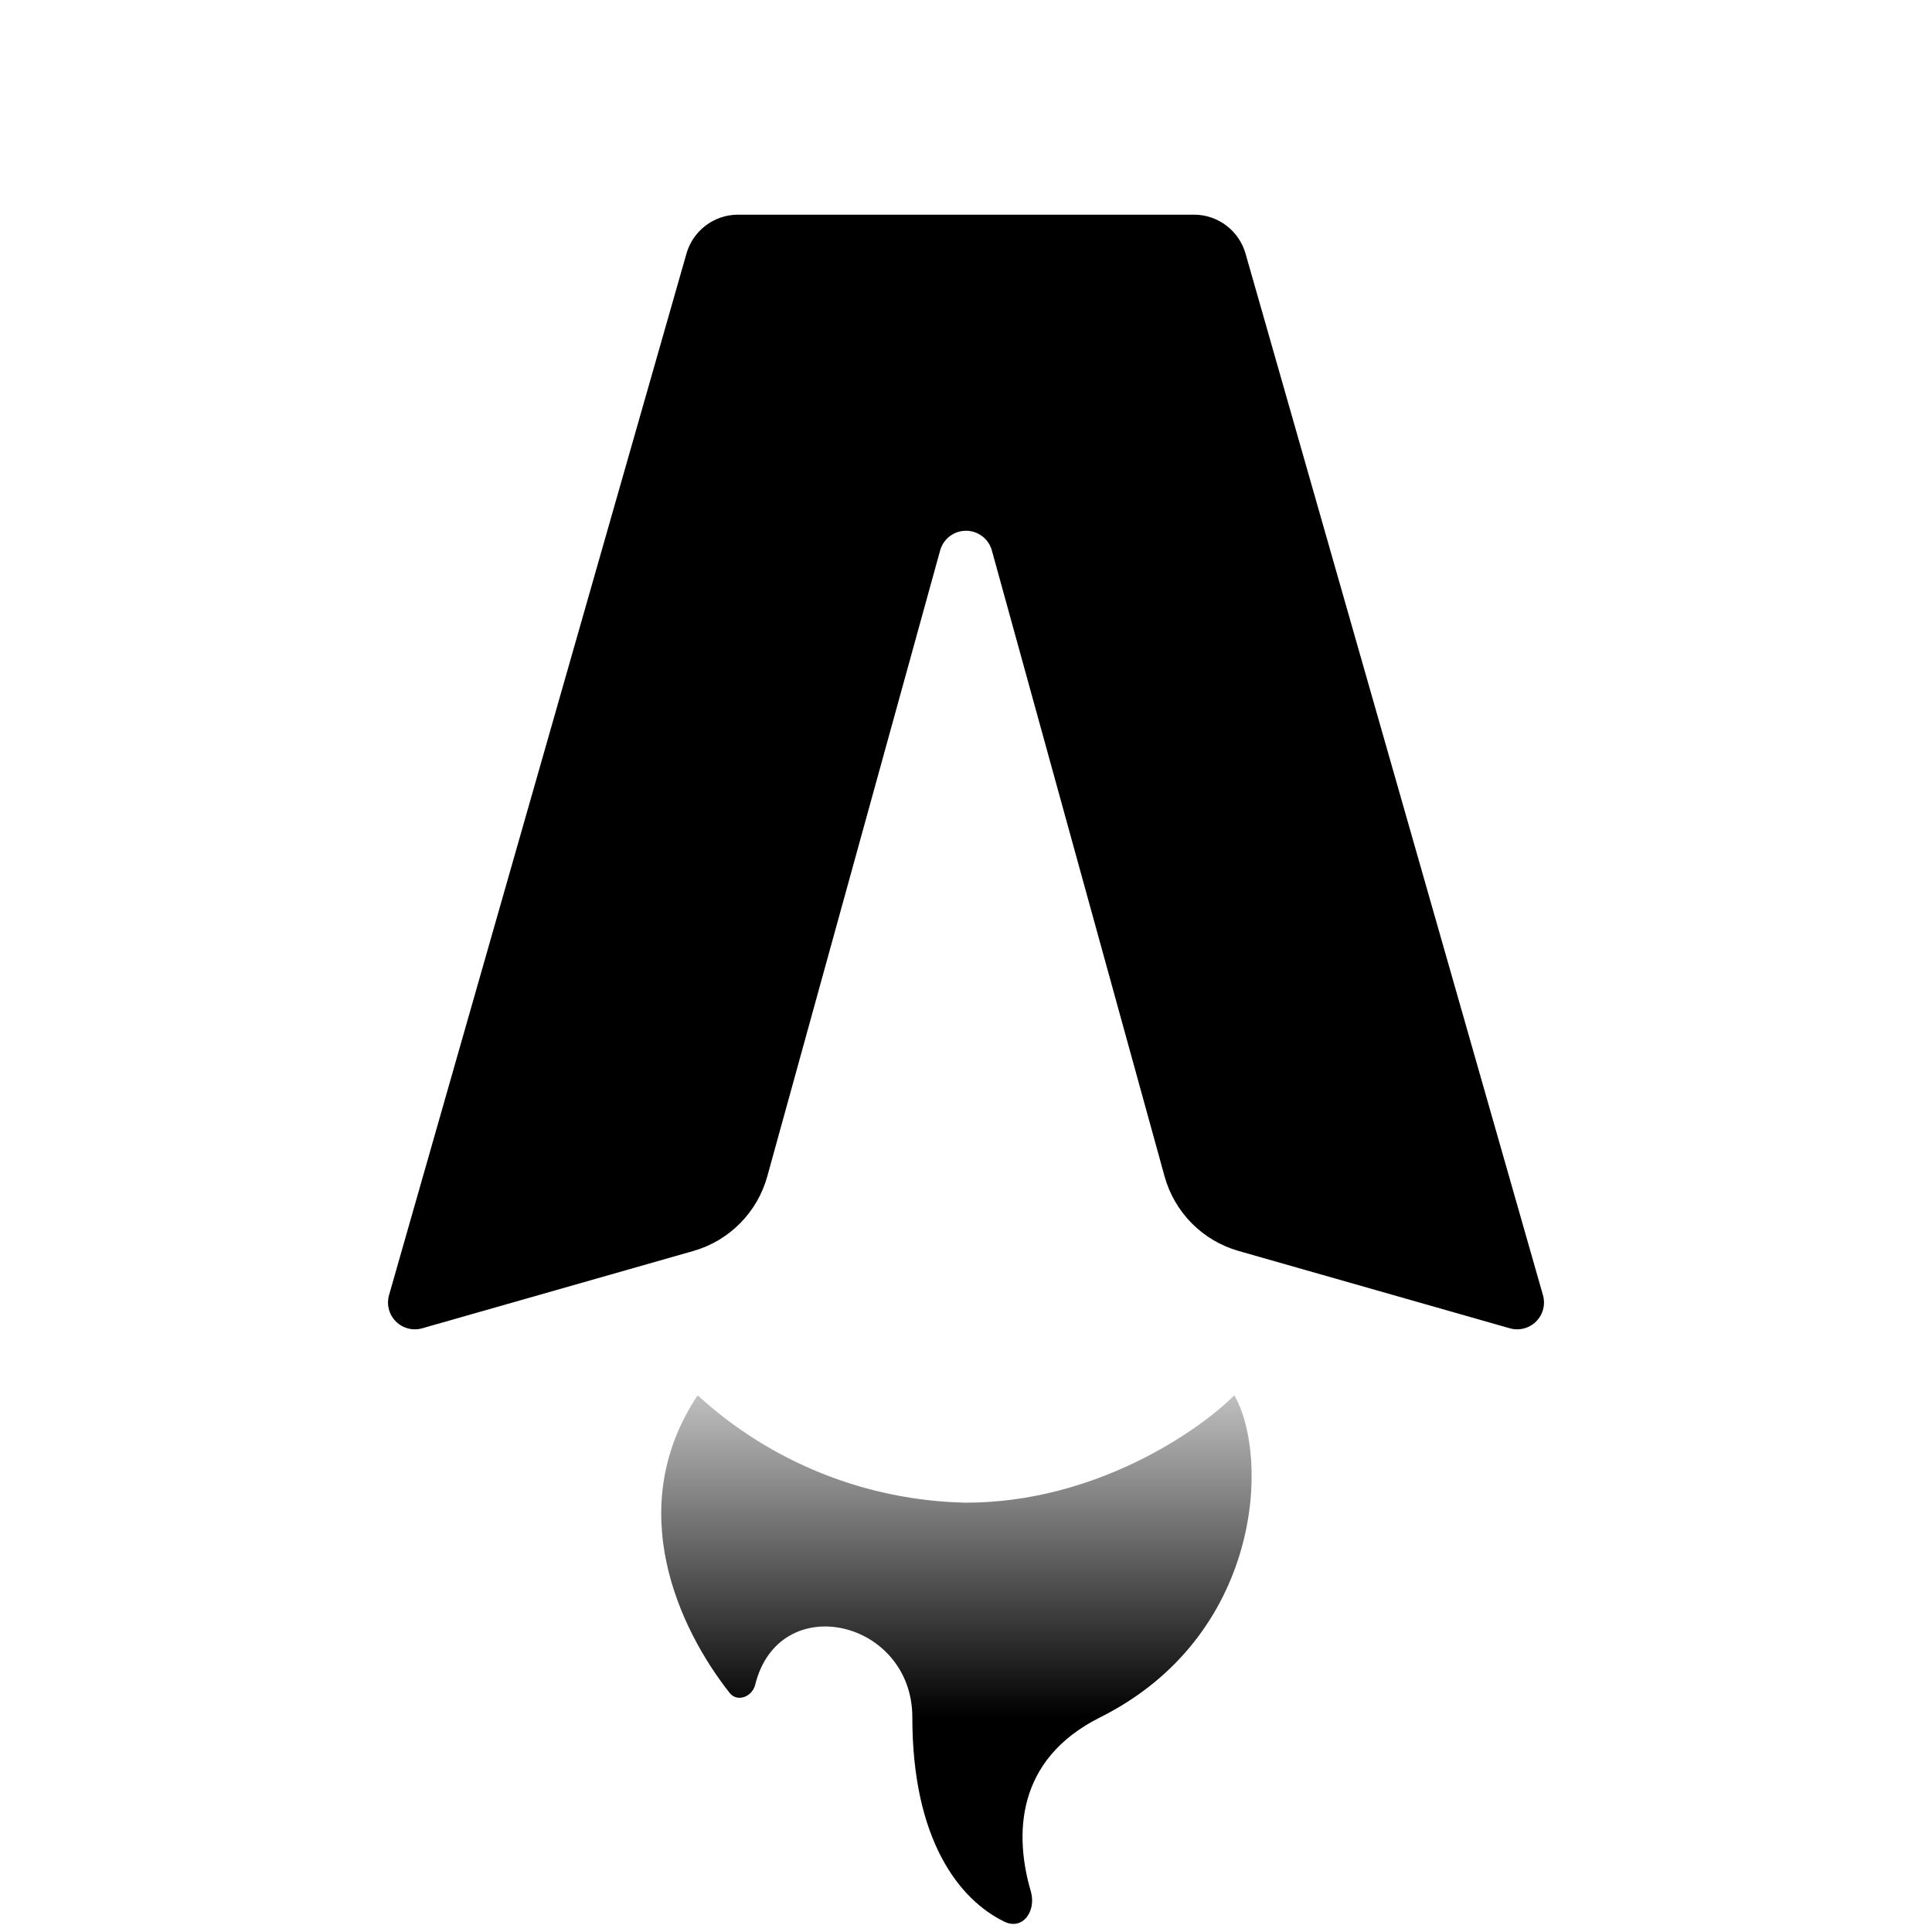
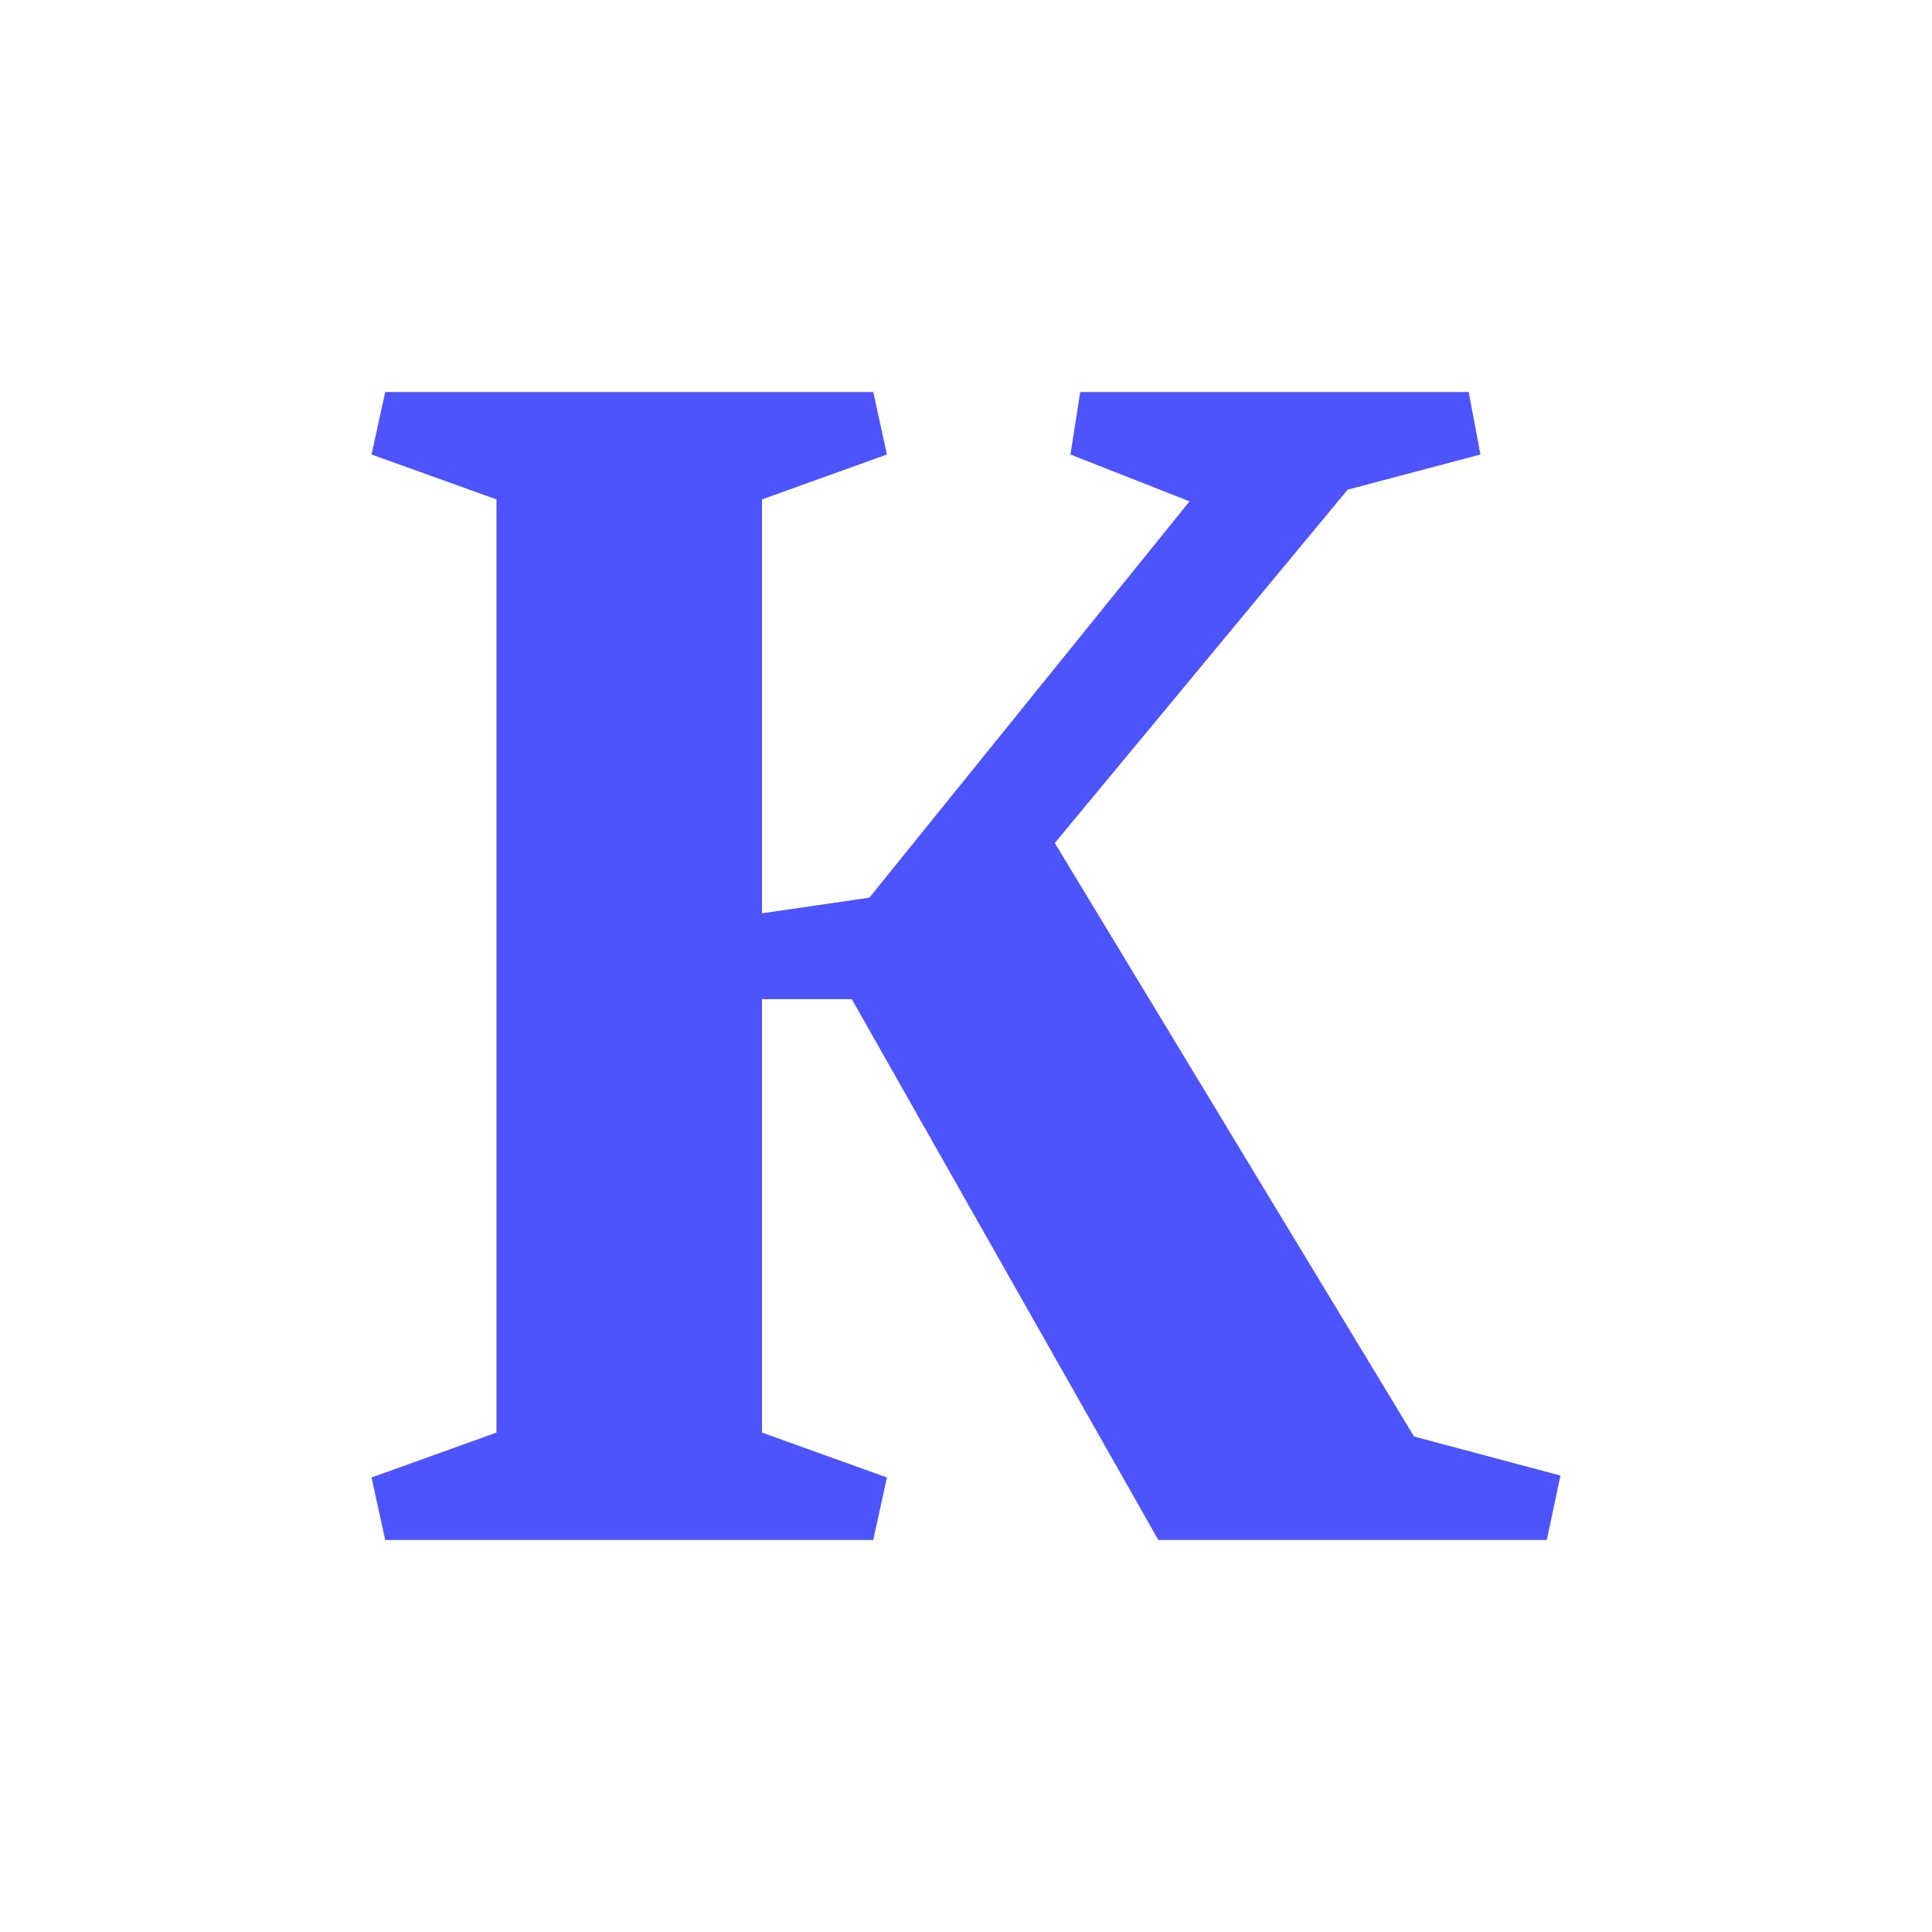
- <svg xmlns="http://www.w3.org/2000/svg" fill="none" viewBox="0 0 36 36">
-   <path fill="#000" d="M22.25 4h-8.5a1 1 0 0 0-.96.73l-5.54 19.4a.5.5 0 0 0 .62.62l5.05-1.44a2 2 0 0 0 1.38-1.4l3.22-11.66a.5.5 0 0 1 .96 0l3.22 11.67a2 2 0 0 0 1.38 1.39l5.05 1.44a.5.5 0 0 0 .62-.62l-5.54-19.4a1 1 0 0 0-.96-.73Z" />
-   <path fill="url(#gradient)" d="M18 28a7.63 7.63 0 0 1-5-2c-1.4 2.1-.35 4.35.6 5.55.14.17.41.07.47-.15.44-1.8 2.93-1.22 2.93.6 0 2.28.87 3.4 1.72 3.81.34.16.59-.2.49-.56-.31-1.05-.29-2.46 1.29-3.25 3-1.5 3.17-4.83 2.5-6-.67.67-2.6 2-5 2Z" />
-   <defs>
-     <linearGradient id="gradient" x1="16" x2="16" y1="32" y2="24" gradientUnits="userSpaceOnUse">
-       <stop stop-color="#000" />
-       <stop offset="1" stop-color="#000" stop-opacity="0" />
-     </linearGradient>
-   </defs>
+ <svg xmlns="http://www.w3.org/2000/svg" fill="none" viewBox="0 0 260 260">
+   <path class="path" d="M102.545 122.906V67.208l16.815-6.042-1.839-8.407H51.839L50 61.165l16.814 6.042V192.79L50 198.834l1.84 8.407h65.681l1.839-8.407-16.815-6.043v-58.325h12.086l41.247 72.775h52.283l1.839-8.67-19.704-5.254-48.342-79.869 39.409-47.553 17.865-4.73-1.576-8.407h-52.283l-1.313 8.408 16.026 6.305-43.087 53.333-14.45 2.102Z" fill="#4D54FB" />
  <style>
-     @media (prefers-color-scheme:dark){:root{filter:invert(100%)}}
+     @media (prefers-color-scheme:dark){path{fill:#8489FB}}
  </style>
</svg>
